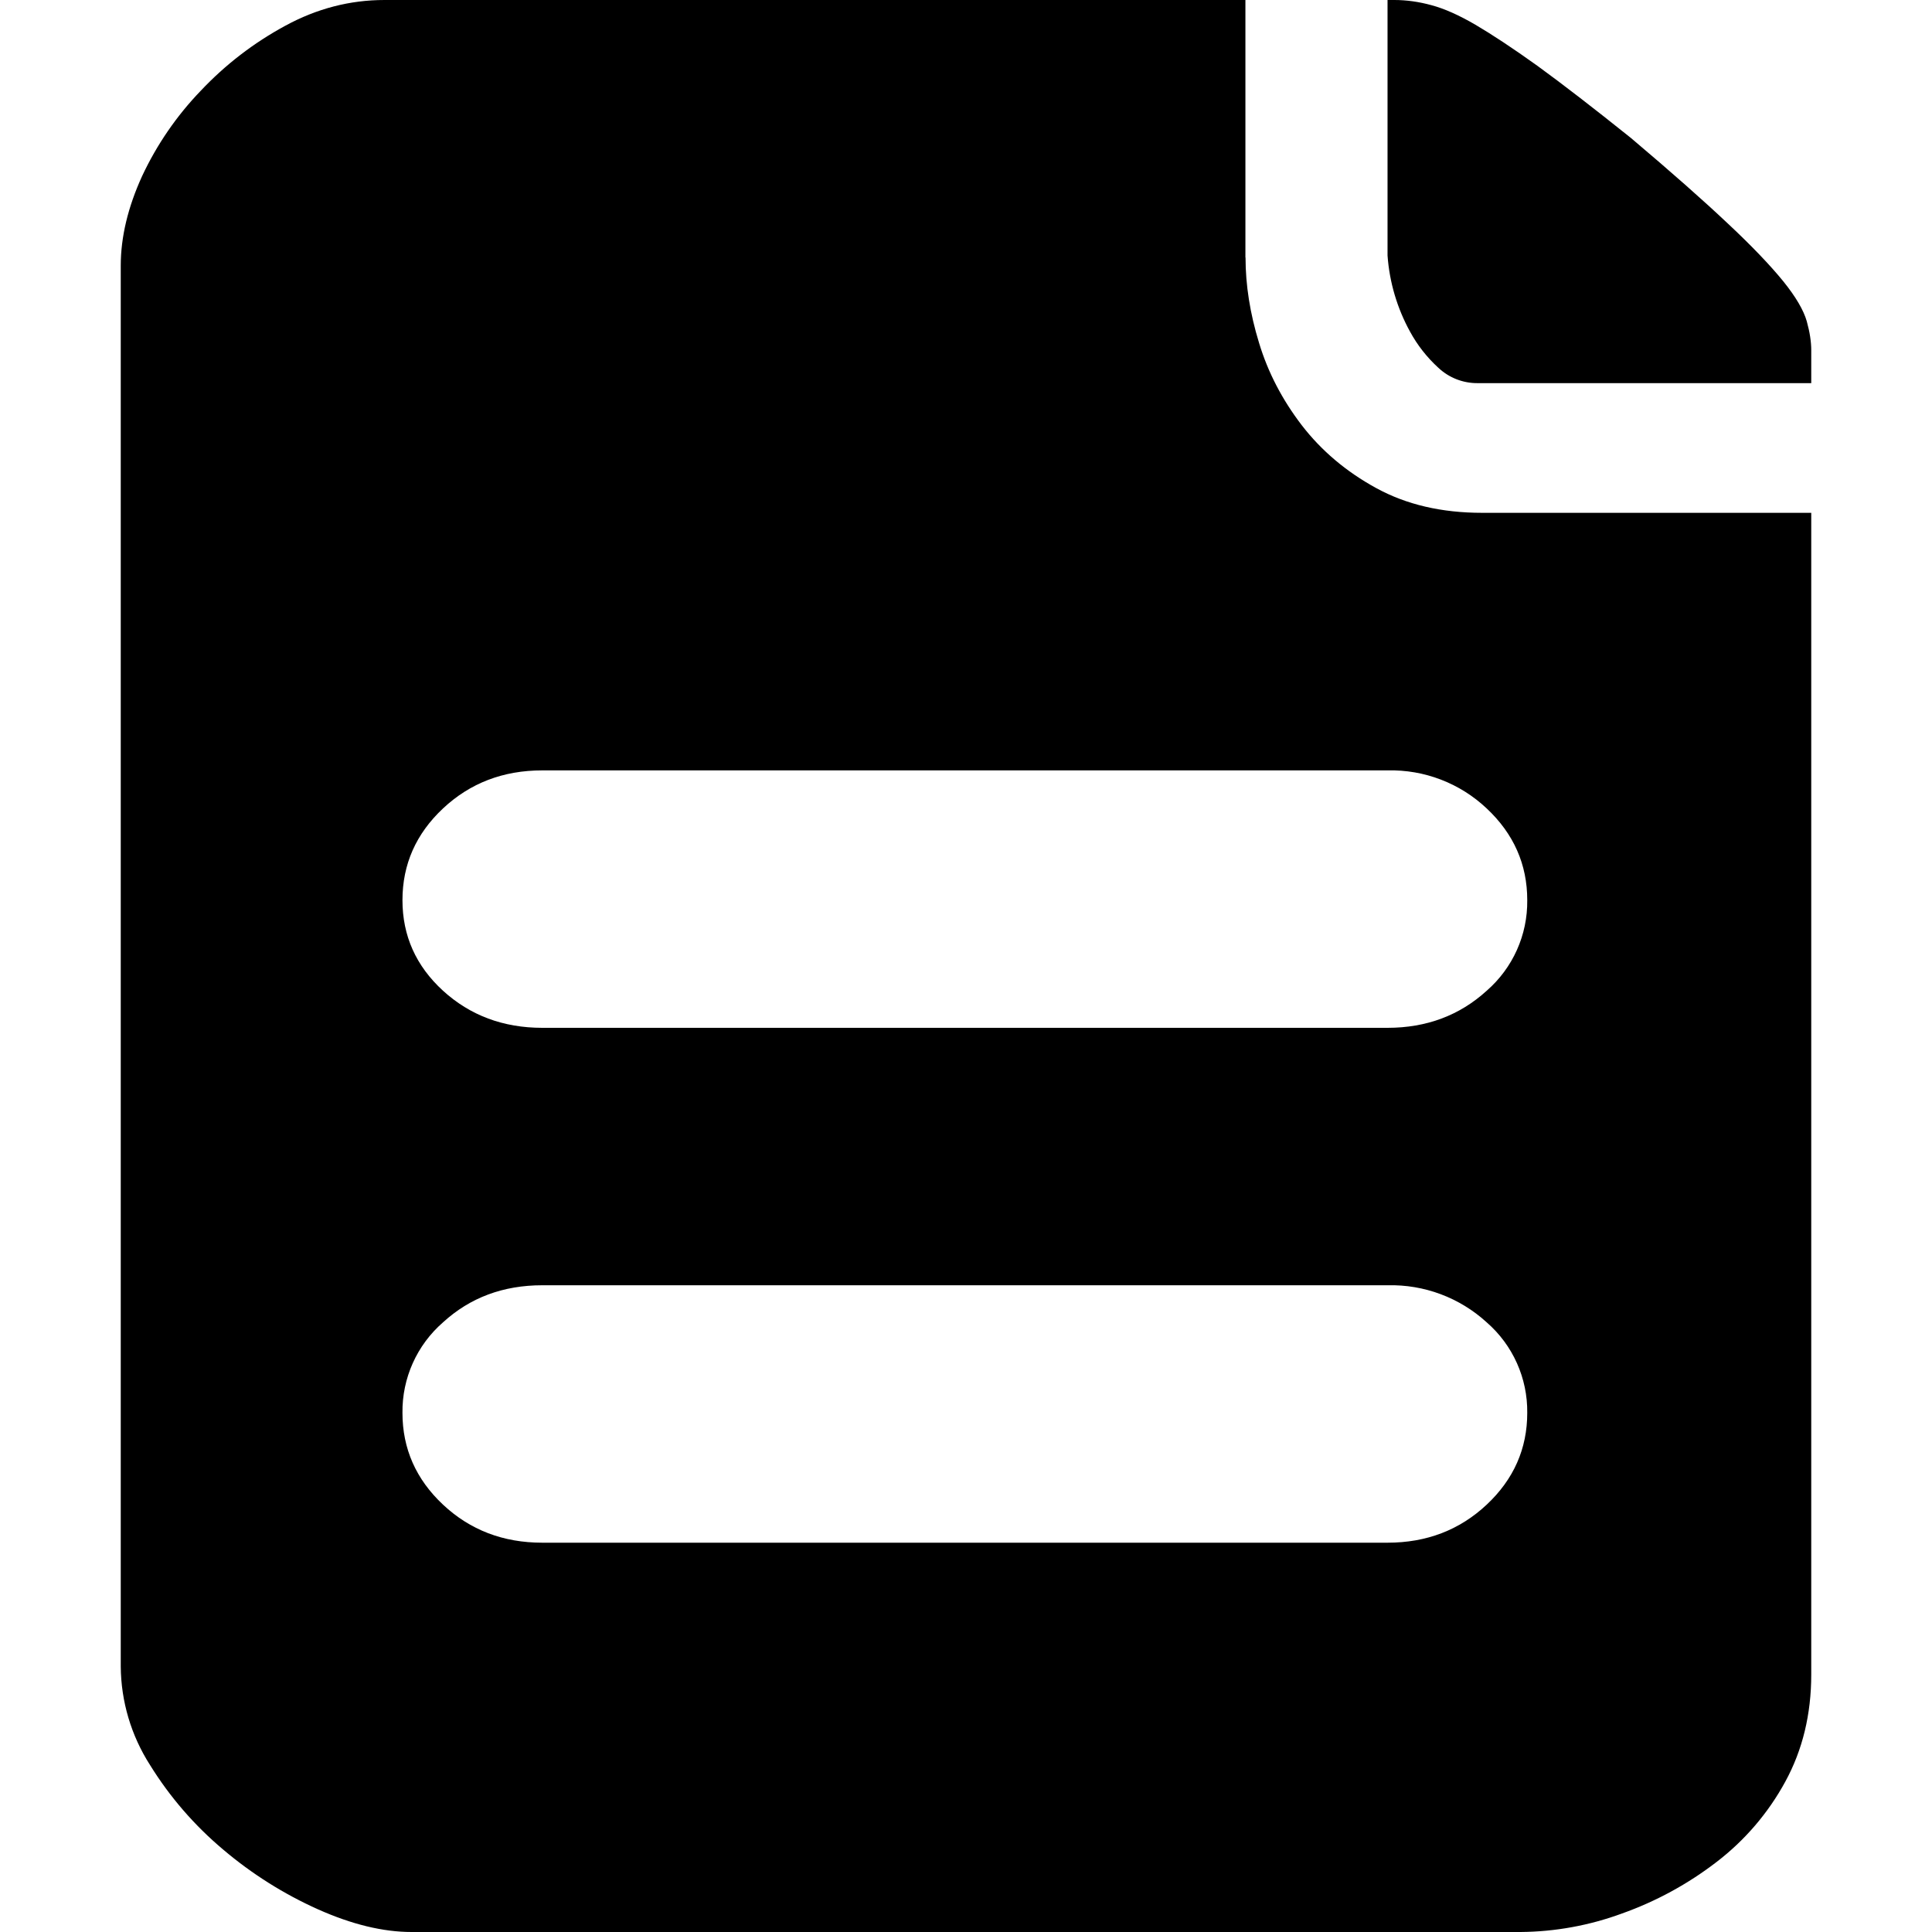
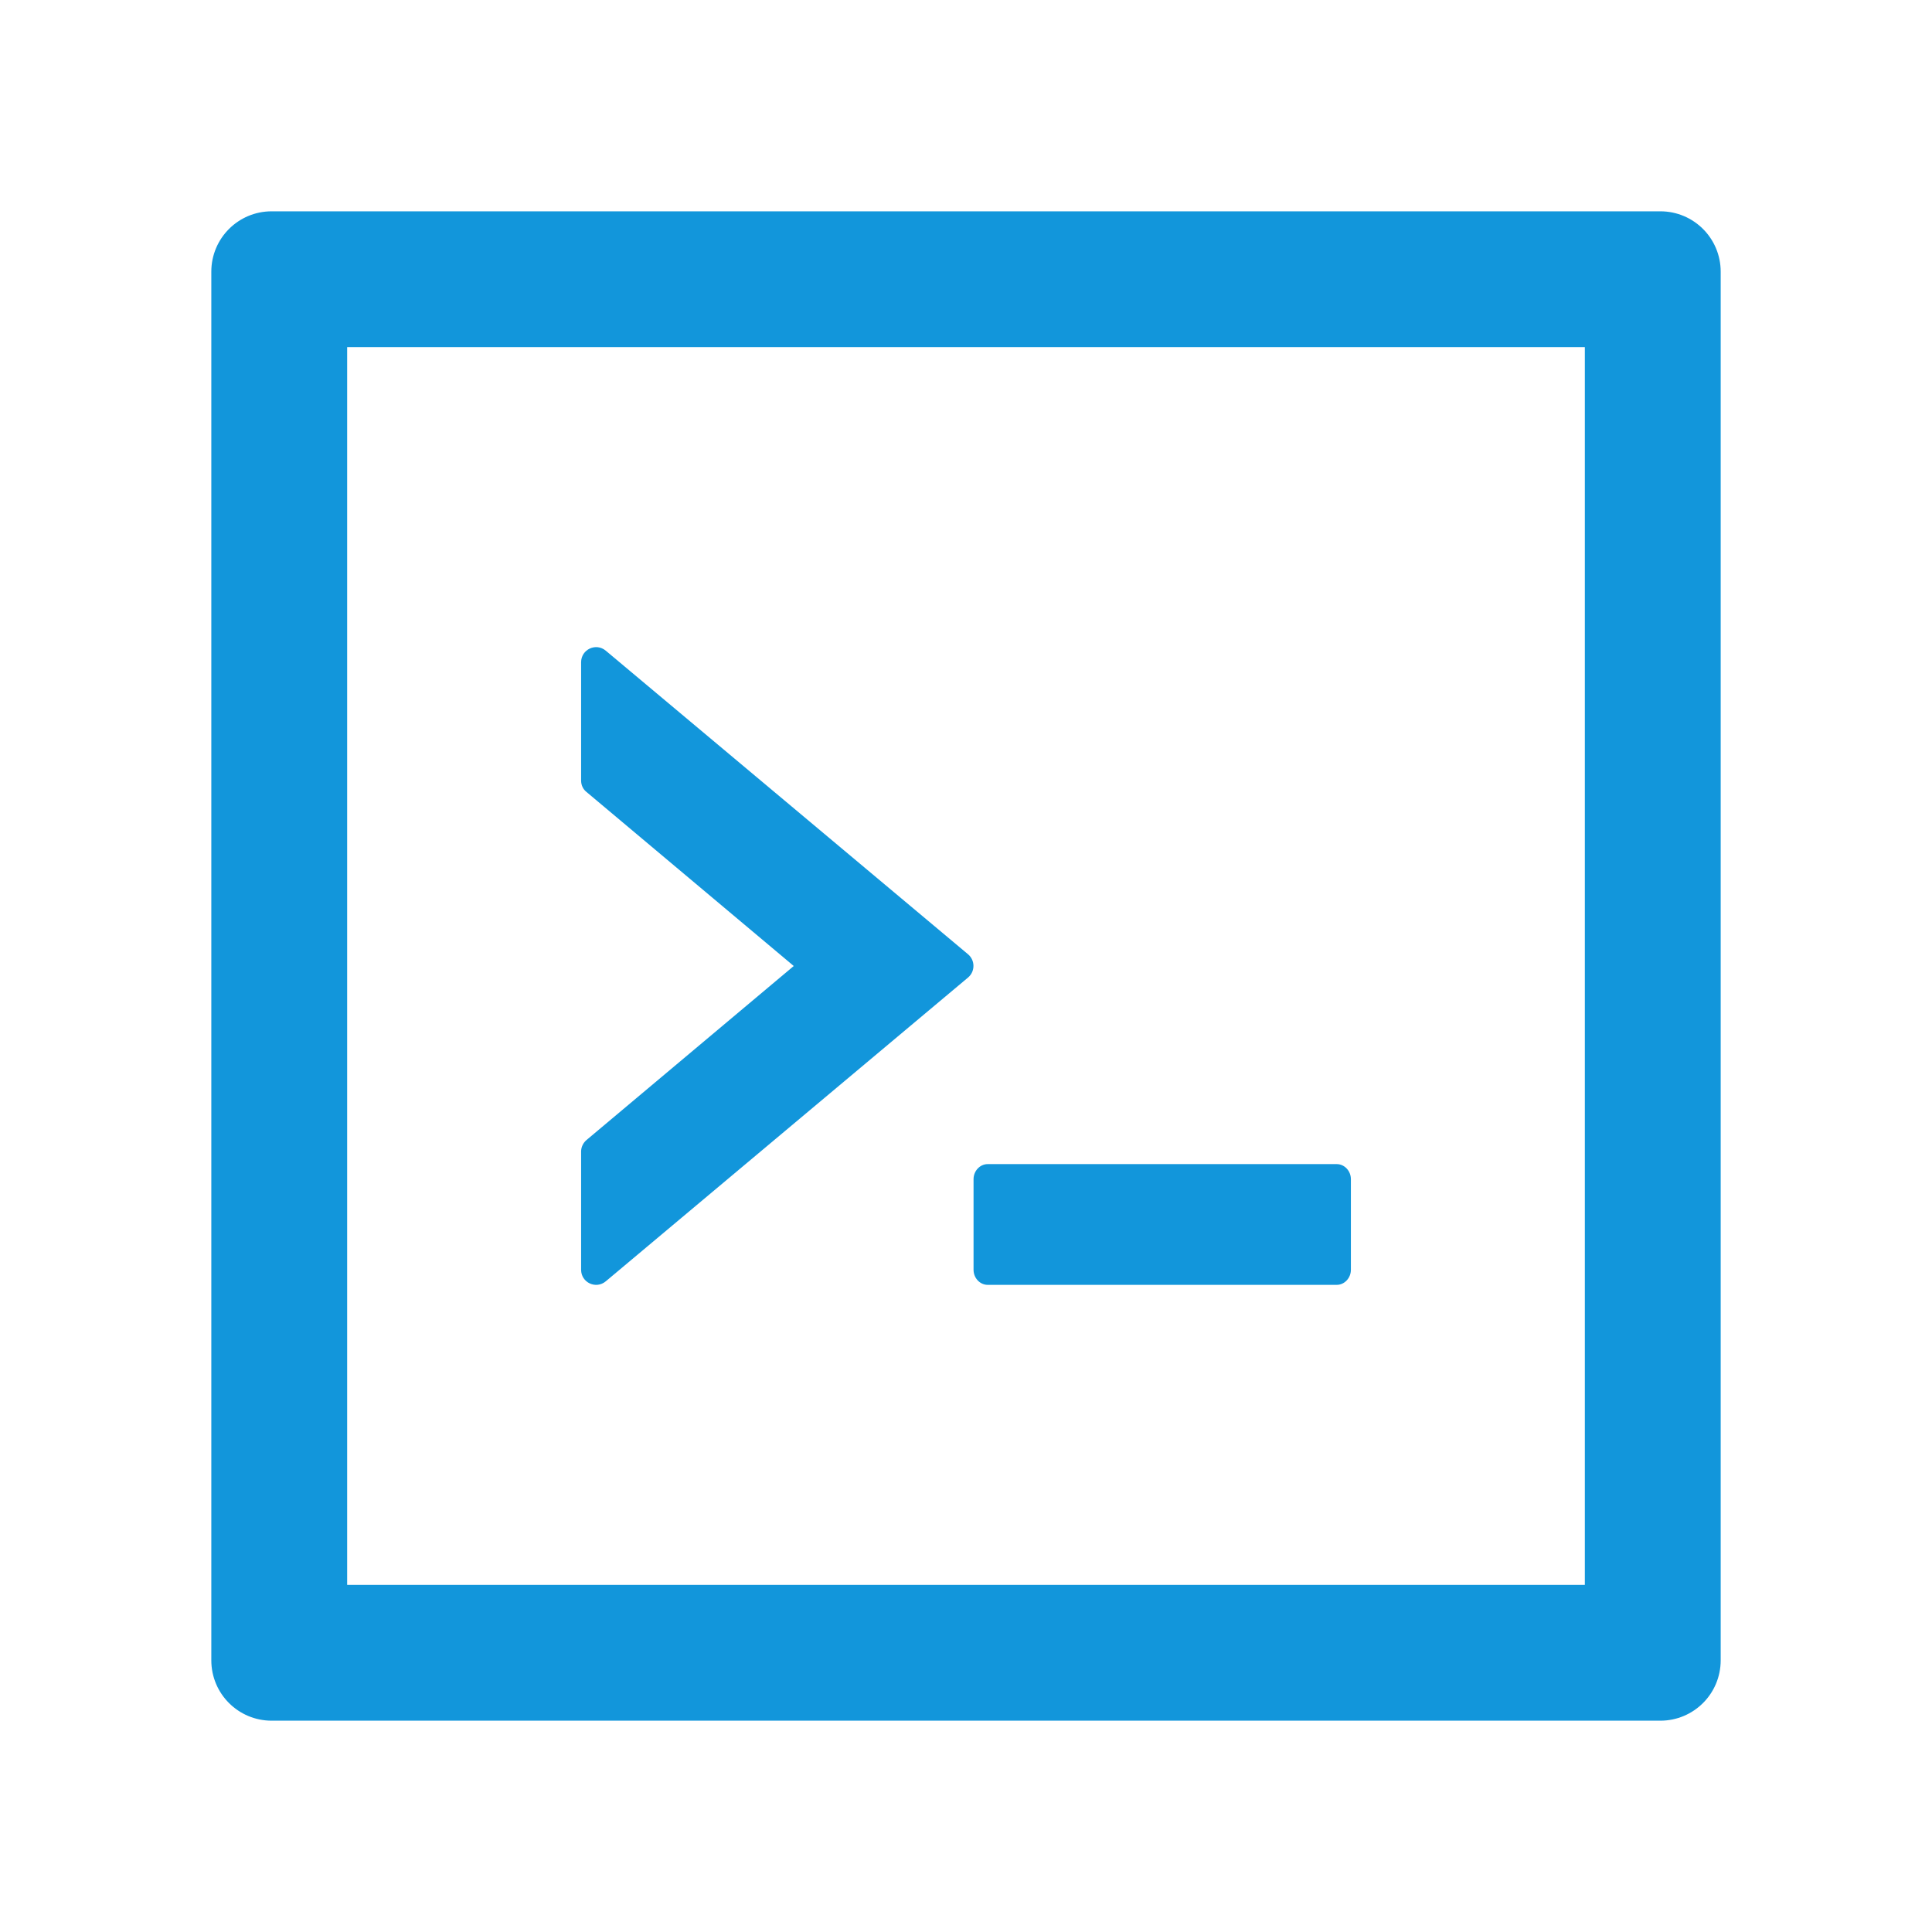
- <svg xmlns="http://www.w3.org/2000/svg" t="1716172397595" class="icon" viewBox="0 0 1024 1024" version="1.1" p-id="2789" width="200" height="200">
-   <path d="M864.448 73.152c21.504 18.176 38.592 33.28 51.328 45.312 12.8 11.968 22.528 22.208 29.312 30.528 6.784 8.384 10.88 15.488 12.544 21.312 1.6 5.76 2.368 10.88 2.368 15.296v17.472h-176.832a30.016 30.016 0 0 1-20.864-8.192 73.28 73.28 0 0 1-14.976-19.136 98.368 98.368 0 0 1-11.904-40.32V0h3.584c6.4 0 12.928 0.896 19.712 2.752 6.72 1.792 14.528 5.248 23.296 10.368 8.704 5.12 19.712 12.352 32.832 21.76 13.12 9.536 29.632 22.272 49.6 38.272z m-204.288 63.36c0 14.528 2.368 29.632 7.168 45.248 4.736 15.68 12.352 30.208 22.656 43.648 10.368 13.44 23.488 24.576 39.424 33.28 16 8.768 34.688 13.12 56.192 13.12H960v615.68c0 21.12-4.608 40.064-13.76 56.832a134.72 134.72 0 0 1-36.416 42.56 182.528 182.528 0 0 1-50.176 27.328 159.168 159.168 0 0 1-53.76 9.792H218.112c-15.104 0-31.68-4.032-49.6-12.032a211.2 211.2 0 0 1-50.176-31.616 187.008 187.008 0 0 1-38.784-44.8A98.176 98.176 0 0 1 64 883.2V140.8c0-15.232 3.84-31.104 11.328-47.488A167.68 167.68 0 0 1 106.432 48.064c13.12-13.888 28.032-25.344 44.8-34.432C167.936 4.544 185.472 0 203.776 0h456.32v136.448z m75.264 681.152c20.672 0 38.208-6.72 52.544-20.16 14.336-13.44 21.504-29.696 21.504-48.64a62.592 62.592 0 0 0-21.504-48 75.072 75.072 0 0 0-52.544-19.648h-448c-20.736 0-38.272 6.528-52.608 19.648a62.592 62.592 0 0 0-21.504 48c0 18.944 7.168 35.2 21.504 48.64 14.336 13.44 31.872 20.16 52.608 20.16h448z m74.048-340.608c0-18.88-7.168-35.136-21.504-48.576a73.92 73.92 0 0 0-52.544-20.16h-448c-20.736 0-38.272 6.72-52.608 20.16-14.336 13.44-21.504 29.632-21.504 48.64 0 18.88 7.168 34.88 21.504 48 14.336 13.056 31.872 19.648 52.608 19.648h448c20.672 0 38.208-6.592 52.544-19.648a62.592 62.592 0 0 0 21.504-48z" p-id="2790" />
+ <svg xmlns="http://www.w3.org/2000/svg" t="1716323268279" class="icon" viewBox="0 0 1024 1024" version="1.1" p-id="4892" width="200" height="200">
+   <path d="M516 673c0 4.4 3.4 8 7.5 8h185c4.1 0 7.5-3.6 7.5-8v-48c0-4.4-3.4-8-7.5-8h-185c-4.1 0-7.5 3.6-7.5 8v48z m-194.9 6.1l192-161c3.8-3.2 3.8-9.1 0-12.3l-192-160.9c-5.2-4.4-13.1-0.7-13.1 6.1v62.7c0 2.4 1 4.6 2.9 6.1L420.7 512l-109.8 92.2c-1.8 1.5-2.9 3.8-2.9 6.1V673c0 6.8 7.9 10.5 13.1 6.1zM880 112H144c-17.7 0-32 14.3-32 32v736c0 17.7 14.3 32 32 32h736c17.7 0 32-14.3 32-32V144c0-17.7-14.3-32-32-32z m-40 728H184V184h656v656z" fill="#1296DB" p-id="4893" />
</svg>
